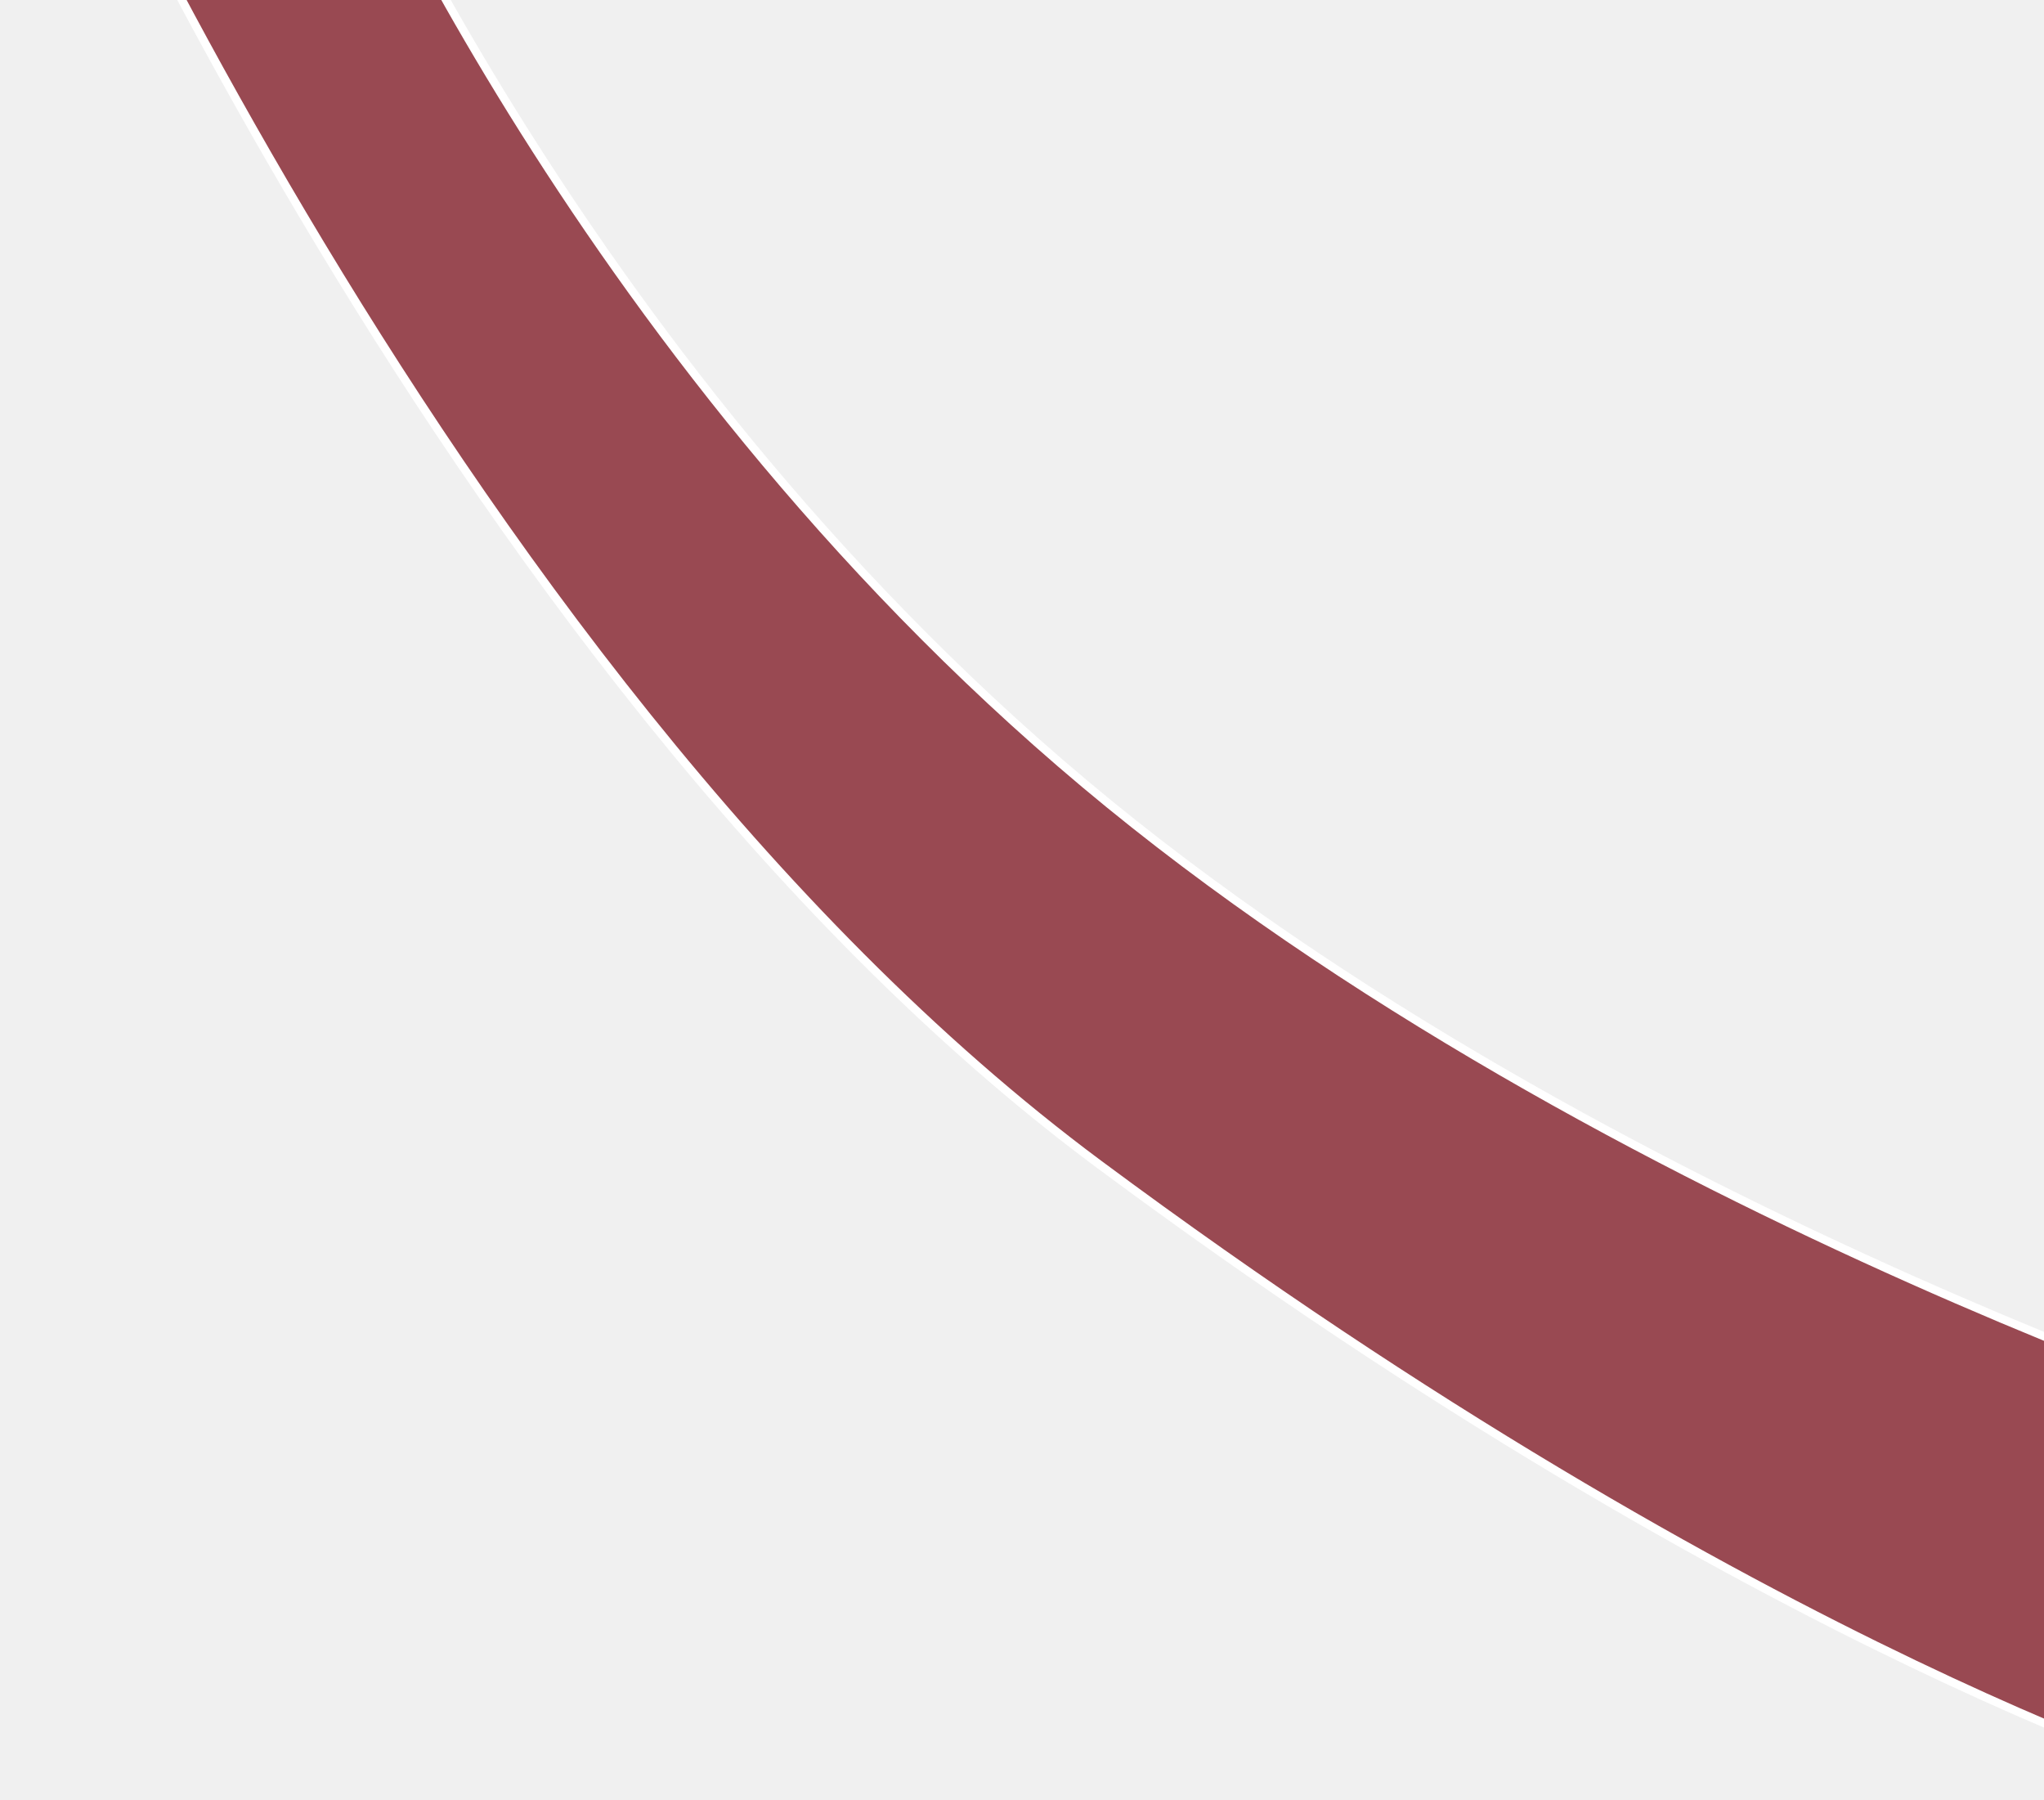
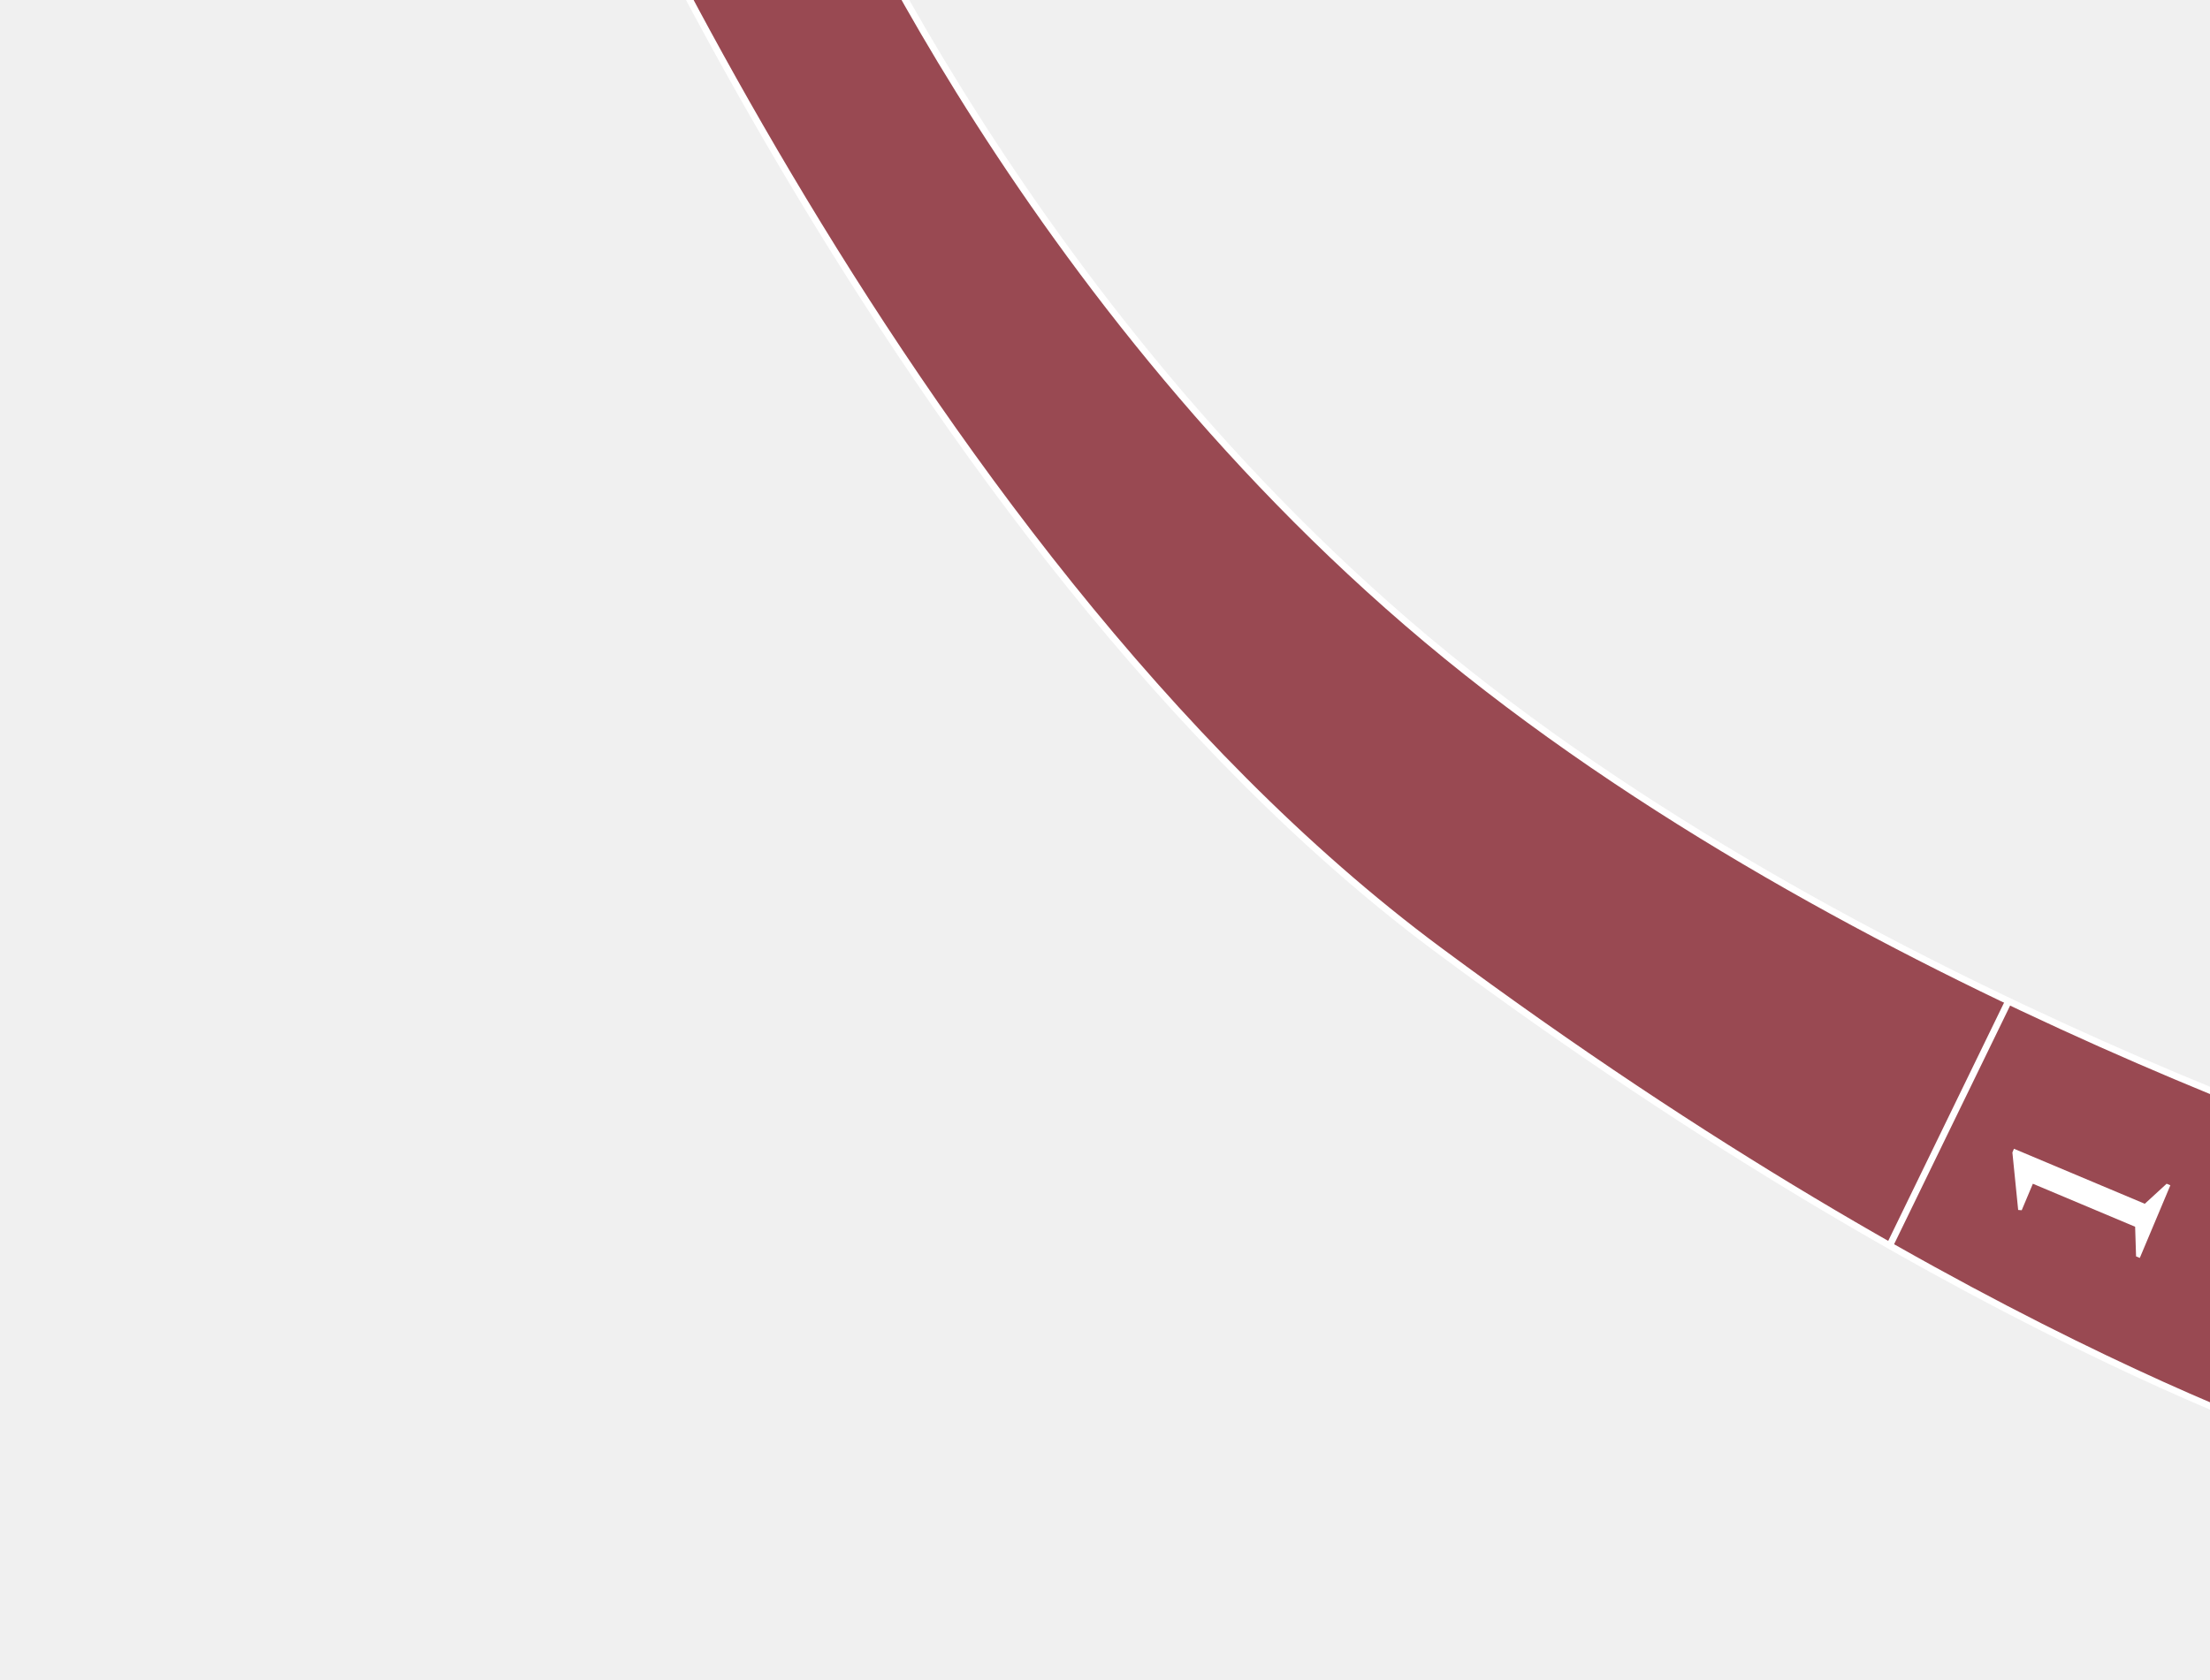
- <svg xmlns="http://www.w3.org/2000/svg" width="743" height="654" viewBox="0 0 743 654" fill="none">
-   <path d="M808.454 651.05C808.658 651.113 808.845 651.171 809.017 651.223L852.073 526.026C851.629 525.885 851.088 525.712 850.45 525.508C848.418 524.856 845.414 523.879 841.526 522.581C833.75 519.984 822.435 516.1 808.271 510.946C779.944 500.638 740.215 485.25 694.601 464.928C603.391 424.291 488.573 363.89 394.328 284.869C300.076 205.843 231.324 113.294 186.14 40.521C163.545 4.131 146.837 -27.325 135.776 -49.688C130.245 -60.87 126.125 -69.779 123.387 -75.897C122.018 -78.955 120.994 -81.316 120.312 -82.914C119.971 -83.713 119.715 -84.321 119.544 -84.731C119.541 -84.737 119.538 -84.744 119.535 -84.751L3.373 -129.305C3.508 -128.987 3.653 -128.647 3.808 -128.285C5.005 -125.49 6.791 -121.365 9.152 -116.05C13.874 -105.42 20.892 -90.028 30.071 -70.995C48.43 -32.927 75.434 19.705 110.007 77.954C179.174 194.485 278.56 333.357 399.547 423.136C520.693 513.032 623.438 570.167 695.878 604.822C732.098 622.15 760.742 633.858 780.322 641.232C790.113 644.919 797.637 647.522 802.709 649.202C805.245 650.042 807.168 650.651 808.454 651.05Z" fill="#994952" stroke="white" stroke-width="3" />
+ <svg xmlns="http://www.w3.org/2000/svg" width="984" height="748" viewBox="0 0 984 748" fill="none">
+   <path d="M1049.45 651.05C1049.66 651.113 1049.85 651.171 1050.02 651.223L1093.07 526.026C1092.63 525.885 1092.09 525.712 1091.45 525.508C1089.42 524.856 1086.41 523.879 1082.53 522.581C1074.75 519.984 1063.44 516.1 1049.27 510.946C1020.94 500.638 981.215 485.25 935.601 464.928C844.391 424.291 729.573 363.89 635.328 284.869C541.076 205.843 472.324 113.294 427.14 40.521C404.545 4.131 387.837 -27.325 376.776 -49.688C371.245 -60.87 367.125 -69.779 364.387 -75.897C363.018 -78.955 361.994 -81.316 361.312 -82.914C360.971 -83.713 360.715 -84.321 360.544 -84.731C360.541 -84.737 360.538 -84.744 360.535 -84.751L244.373 -129.305C244.508 -128.987 244.653 -128.647 244.808 -128.285C246.005 -125.49 247.791 -121.365 250.152 -116.05C254.874 -105.42 261.892 -90.028 271.071 -70.995C289.43 -32.927 316.434 19.705 351.007 77.954C420.174 194.485 519.56 333.357 640.547 423.136C761.693 513.032 864.438 570.167 936.878 604.822C973.098 622.15 1001.74 633.858 1021.32 641.232C1031.11 644.919 1038.64 647.522 1043.71 649.202C1046.24 650.042 1048.17 650.651 1049.45 651.05Z" fill="#994952" stroke="white" stroke-width="3" />
+   <path d="M952.741 560.257L951.081 559.559L950.664 546.365L905.128 527.212L900.166 539.011L898.589 538.89L896.013 513.289L896.711 511.63L954.968 536.133L964.69 527.204L966.349 527.902L952.741 560.257Z" fill="white" />
+   <path d="M894.001 446.5L841.501 554.5" stroke="white" stroke-width="3" />
</svg>
